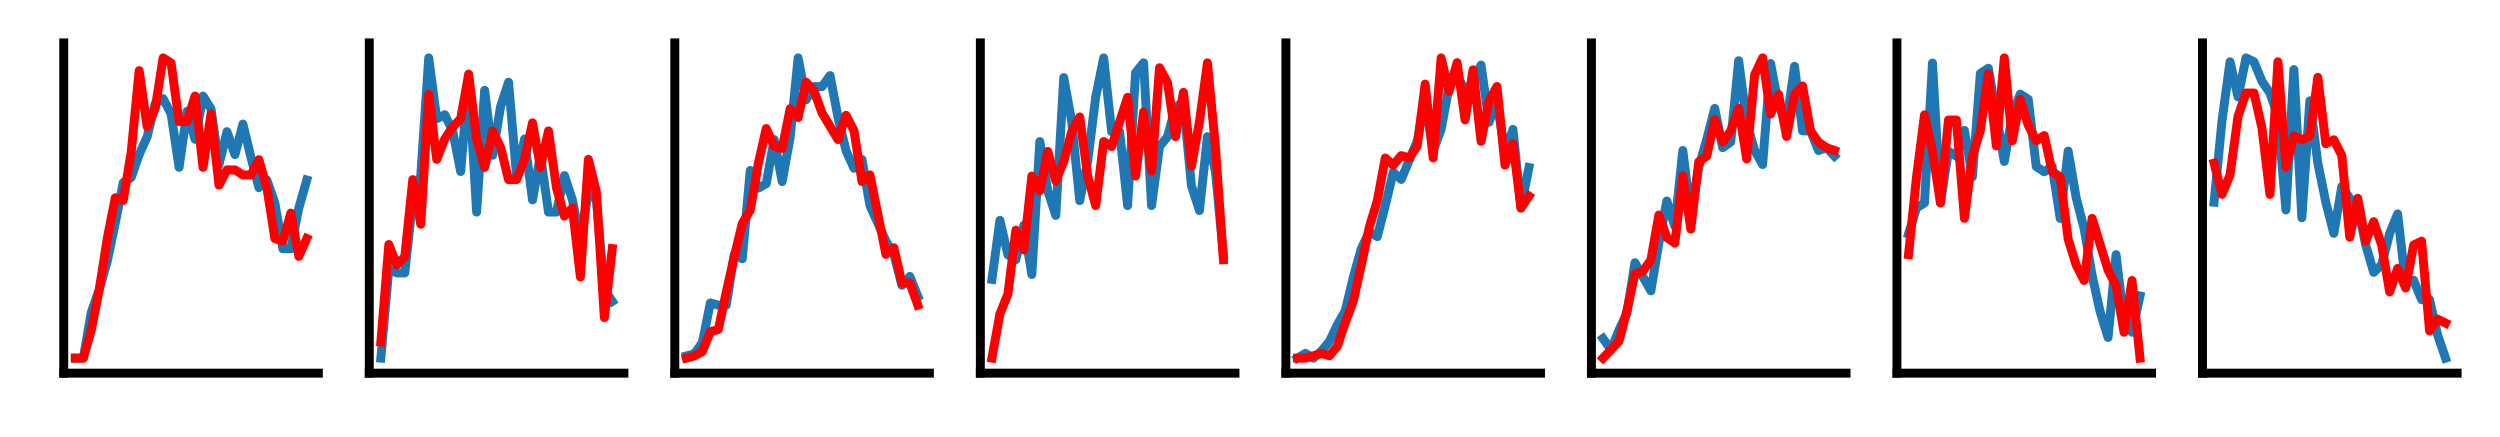
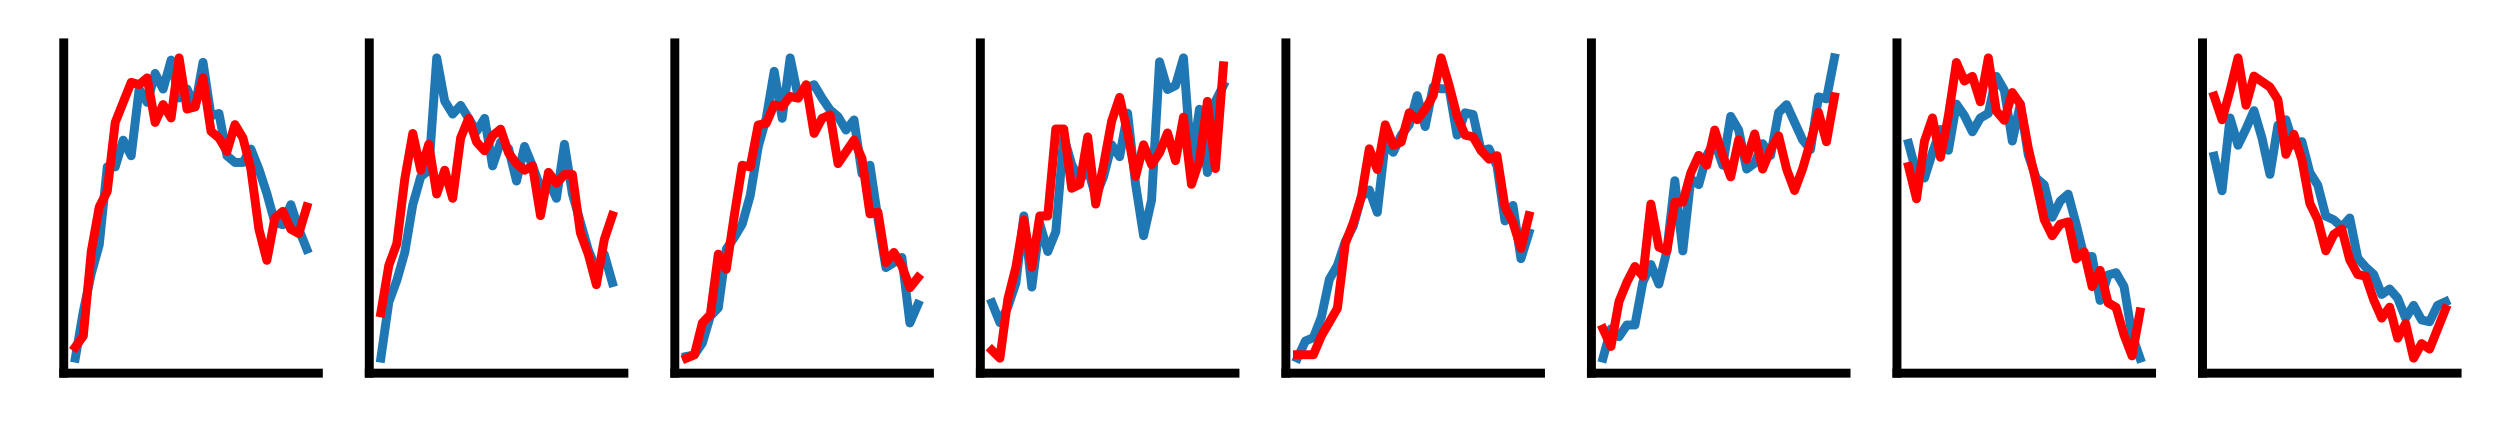
<svg xmlns="http://www.w3.org/2000/svg" height="73.34pt" version="1.1" viewBox="0 0 419.66 73.34" width="419.66pt">
  <defs>
    <style type="text/css">*{stroke-linecap:butt;stroke-linejoin:round;}</style>
  </defs>
  <g id="figure_1">
    <g id="patch_1">
      <path d="M 0 73.34  L 419.66 73.34  L 419.66 0  L 0 0  z " style="fill:none;" />
    </g>
    <g id="axes_1">
      <g id="patch_2">
        <path d="M 10.7 62.64  L 53.44 62.64  L 53.44 7.2  L 10.7 7.2  z " style="fill:none;" />
      </g>
      <g id="matplotlib.axis_1" />
      <g id="matplotlib.axis_2" />
      <g id="line2d_1">
-         <path clip-path="url(#paa52ba2267)" d="M 12.643 60.12  L 13.983 60.12  L 15.322 52.432  L 16.662 48.588  L 18.002 43.889  L 19.342 37.483  L 20.682 30.649  L 22.022 29.795  L 23.361 25.951  L 24.701 22.961  L 26.041 17.408  L 27.381 16.554  L 28.721 19.117  L 30.06 28.086  L 31.4 18.689  L 32.74 23.388  L 34.08 16.127  L 35.42 18.262  L 36.76 27.659  L 38.099 22.106  L 39.439 25.951  L 40.779 20.825  L 42.119 26.378  L 43.459 31.503  L 44.799 30.222  L 46.138 34.066  L 47.478 41.754  L 48.818 41.754  L 50.158 34.92  L 51.498 30.222  " style="fill:none;stroke:#1f77b4;stroke-linecap:square;stroke-width:1.5;" />
+         <path clip-path="url(#p0ba275402c)" d="M 12.643 60.12  L 13.983 52.28  L 15.322 45.933  L 16.662 41.08  L 18.002 28.013  L 19.342 28.013  L 20.682 23.533  L 22.022 26.147  L 23.361 14.947  L 24.701 17.187  L 26.041 12.333  L 27.381 14.947  L 28.721 10.093  L 30.06 16.44  L 31.4 14.947  L 32.74 17.933  L 34.08 10.467  L 35.42 19.427  L 36.76 19.053  L 38.099 26.147  L 39.439 27.267  L 40.779 27.267  L 42.119 25.027  L 43.459 28.387  L 44.799 32.493  L 46.138 37.347  L 47.478 37.72  L 48.818 34.36  L 50.158 38.467  L 51.498 41.827  " style="fill:none;stroke:#1f77b4;stroke-linecap:square;stroke-width:1.5;" />
      </g>
      <g id="line2d_2">
-         <path clip-path="url(#paa52ba2267)" d="M 12.643 60.12  L 13.983 60.12  L 15.322 55.422  L 16.662 48.588  L 18.002 40.045  L 19.342 33.212  L 20.682 33.639  L 22.022 25.523  L 23.361 11.856  L 24.701 21.252  L 26.041 18.262  L 27.381 9.72  L 28.721 10.574  L 30.06 20.398  L 31.4 20.398  L 32.74 16.127  L 34.08 28.086  L 35.42 19.117  L 36.76 31.076  L 38.099 28.513  L 39.439 28.513  L 40.779 29.367  L 42.119 29.367  L 43.459 26.805  L 44.799 31.503  L 46.138 40.045  L 47.478 40.473  L 48.818 35.774  L 50.158 43.035  L 51.498 40.045  " style="fill:none;stroke:#ff0000;stroke-linecap:square;stroke-width:1.5;" />
+         <path clip-path="url(#p0ba275402c)" d="M 12.643 58.253  L 13.983 56.387  L 15.322 42.2  L 16.662 34.733  L 18.002 32.12  L 19.342 20.547  L 20.682 17.187  L 22.022 13.827  L 23.361 14.2  L 24.701 13.08  L 26.041 20.547  L 27.381 17.56  L 28.721 19.8  L 30.06 9.72  L 31.4 18.307  L 32.74 17.933  L 34.08 13.08  L 35.42 22.04  L 36.76 23.16  L 38.099 25.4  L 39.439 20.92  L 40.779 23.16  L 42.119 28.387  L 43.459 38.467  L 44.799 43.693  L 46.138 36.6  L 47.478 35.48  L 48.818 38.467  L 50.158 39.213  L 51.498 34.733  " style="fill:none;stroke:#ff0000;stroke-linecap:square;stroke-width:1.5;" />
      </g>
      <g id="patch_3">
        <path d="M 10.7 62.64  L 10.7 7.2  " style="fill:none;stroke:#000000;stroke-linecap:square;stroke-linejoin:miter;stroke-width:1.5;" />
      </g>
      <g id="patch_4">
        <path d="M 10.7 62.64  L 53.44 62.64  " style="fill:none;stroke:#000000;stroke-linecap:square;stroke-linejoin:miter;stroke-width:1.5;" />
      </g>
    </g>
    <g id="axes_2">
      <g id="patch_5">
        <path d="M 61.989 62.64  L 104.729 62.64  L 104.729 7.2  L 61.989 7.2  z " style="fill:none;" />
      </g>
      <g id="matplotlib.axis_3" />
      <g id="matplotlib.axis_4" />
      <g id="line2d_3">
-         <path clip-path="url(#pec6515ca2c)" d="M 63.931 60.12  L 65.271 45.136  L 66.611 45.817  L 67.951 45.817  L 69.291 33.558  L 70.63 29.471  L 71.97 9.72  L 73.31 19.936  L 74.65 19.255  L 75.99 21.979  L 77.33 28.79  L 78.669 13.125  L 80.009 35.601  L 81.349 15.169  L 82.689 26.066  L 84.029 17.893  L 85.368 13.806  L 86.708 29.471  L 88.048 23.342  L 89.388 33.558  L 90.728 26.066  L 92.068 35.601  L 93.407 35.601  L 94.747 29.471  L 96.087 33.558  L 97.427 40.369  L 98.767 32.196  L 100.107 33.558  L 101.446 48.542  L 102.786 50.585  " style="fill:none;stroke:#1f77b4;stroke-linecap:square;stroke-width:1.5;" />
+         <path clip-path="url(#p4ead35a1cf)" d="M 63.931 60.12  L 65.271 50.693  L 66.611 47.067  L 67.951 42.353  L 69.291 34.376  L 70.63 29.662  L 71.97 28.575  L 73.31 9.72  L 74.65 16.972  L 75.99 19.147  L 77.33 17.697  L 78.669 19.873  L 80.009 22.048  L 81.349 19.873  L 82.689 27.849  L 84.029 23.861  L 85.368 24.949  L 86.708 30.388  L 88.048 24.586  L 89.388 27.849  L 90.728 31.475  L 92.068 30.388  L 93.407 33.288  L 94.747 24.224  L 96.087 32.563  L 97.427 37.277  L 98.767 41.991  L 100.107 45.254  L 101.446 42.716  L 102.786 47.429  " style="fill:none;stroke:#1f77b4;stroke-linecap:square;stroke-width:1.5;" />
      </g>
      <g id="line2d_4">
-         <path clip-path="url(#pec6515ca2c)" d="M 63.931 57.396  L 65.271 41.05  L 66.611 44.455  L 67.951 43.093  L 69.291 30.152  L 70.63 37.644  L 71.97 15.85  L 73.31 26.747  L 74.65 23.342  L 75.99 21.298  L 77.33 19.936  L 78.669 12.444  L 80.009 23.342  L 81.349 28.109  L 82.689 21.979  L 84.029 24.704  L 85.368 30.152  L 86.708 30.152  L 88.048 26.747  L 89.388 20.617  L 90.728 28.109  L 92.068 21.979  L 93.407 31.515  L 94.747 36.282  L 96.087 34.92  L 97.427 46.498  L 98.767 26.747  L 100.107 32.196  L 101.446 53.309  L 102.786 41.731  " style="fill:none;stroke:#ff0000;stroke-linecap:square;stroke-width:1.5;" />
+         <path clip-path="url(#p4ead35a1cf)" d="M 63.931 52.506  L 65.271 44.529  L 66.611 40.903  L 67.951 30.025  L 69.291 22.411  L 70.63 28.575  L 71.97 24.224  L 73.31 32.563  L 74.65 28.575  L 75.99 33.288  L 77.33 23.136  L 78.669 19.873  L 80.009 23.861  L 81.349 25.311  L 82.689 22.773  L 84.029 21.685  L 85.368 25.674  L 86.708 27.487  L 88.048 28.575  L 89.388 27.849  L 90.728 36.189  L 92.068 28.937  L 93.407 30.75  L 94.747 29.3  L 96.087 29.3  L 97.427 39.09  L 98.767 42.716  L 100.107 47.792  L 101.446 40.178  L 102.786 36.189  " style="fill:none;stroke:#ff0000;stroke-linecap:square;stroke-width:1.5;" />
      </g>
      <g id="patch_6">
        <path d="M 61.989 62.64  L 61.989 7.2  " style="fill:none;stroke:#000000;stroke-linecap:square;stroke-linejoin:miter;stroke-width:1.5;" />
      </g>
      <g id="patch_7">
        <path d="M 61.989 62.64  L 104.729 62.64  " style="fill:none;stroke:#000000;stroke-linecap:square;stroke-linejoin:miter;stroke-width:1.5;" />
      </g>
    </g>
    <g id="axes_3">
      <g id="patch_8">
        <path d="M 113.277 62.64  L 156.017 62.64  L 156.017 7.2  L 113.277 7.2  z " style="fill:none;" />
      </g>
      <g id="matplotlib.axis_5" />
      <g id="matplotlib.axis_6" />
      <g id="line2d_5">
-         <path clip-path="url(#pf0420eca0e)" d="M 115.22 59.749  L 116.56 59.379  L 117.899 57.526  L 119.239 50.855  L 120.579 51.226  L 121.919 51.226  L 123.259 42.702  L 124.599 43.444  L 125.938 28.62  L 127.278 31.585  L 128.618 30.844  L 129.958 23.432  L 131.298 30.473  L 132.637 23.061  L 133.977 9.72  L 135.317 16.761  L 136.657 14.538  L 137.997 14.538  L 139.337 12.685  L 140.676 19.726  L 142.016 25.285  L 143.356 28.249  L 144.696 26.767  L 146.036 34.549  L 147.376 37.514  L 148.715 40.479  L 150.055 42.702  L 151.395 47.891  L 152.735 46.408  L 154.075 49.744  " style="fill:none;stroke:#1f77b4;stroke-linecap:square;stroke-width:1.5;" />
+         <path clip-path="url(#p12f48906dd)" d="M 115.22 59.838  L 116.56 59.557  L 117.899 57.586  L 119.239 53.081  L 120.579 51.673  L 121.919 41.818  L 123.259 39.847  L 124.599 37.595  L 125.938 32.808  L 127.278 24.643  L 128.618 19.856  L 129.958 11.973  L 131.298 19.856  L 132.637 9.72  L 133.977 16.196  L 135.317 14.788  L 136.657 14.225  L 137.997 16.478  L 139.337 18.448  L 140.676 19.575  L 142.016 21.827  L 143.356 20.138  L 144.696 29.148  L 146.036 27.74  L 147.376 36.75  L 148.715 44.916  L 150.055 44.071  L 151.395 43.226  L 152.735 54.207  L 154.075 51.11  " style="fill:none;stroke:#1f77b4;stroke-linecap:square;stroke-width:1.5;" />
      </g>
      <g id="line2d_6">
-         <path clip-path="url(#pf0420eca0e)" d="M 115.22 60.12  L 116.56 59.749  L 117.899 59.008  L 119.239 55.673  L 120.579 55.302  L 121.919 49.002  L 123.259 43.073  L 124.599 37.514  L 125.938 35.291  L 127.278 27.508  L 128.618 21.579  L 129.958 24.544  L 131.298 24.914  L 132.637 18.244  L 133.977 19.726  L 135.317 13.796  L 136.657 15.279  L 137.997 18.985  L 139.337 21.208  L 140.676 23.432  L 142.016 19.355  L 143.356 21.949  L 144.696 30.473  L 146.036 29.361  L 147.376 36.032  L 148.715 42.702  L 150.055 41.591  L 151.395 47.52  L 152.735 47.52  L 154.075 51.226  " style="fill:none;stroke:#ff0000;stroke-linecap:square;stroke-width:1.5;" />
+         <path clip-path="url(#p12f48906dd)" d="M 115.22 60.12  L 116.56 59.557  L 117.899 54.207  L 119.239 52.799  L 120.579 42.663  L 121.919 45.197  L 123.259 36.187  L 124.599 27.74  L 125.938 28.022  L 127.278 20.983  L 128.618 20.701  L 129.958 17.604  L 131.298 17.885  L 132.637 16.196  L 133.977 16.478  L 135.317 14.225  L 136.657 22.39  L 137.997 19.856  L 139.337 19.293  L 140.676 27.459  L 142.016 25.488  L 143.356 23.517  L 144.696 26.614  L 146.036 35.905  L 147.376 35.624  L 148.715 44.071  L 150.055 42.381  L 151.395 44.634  L 152.735 48.294  L 154.075 46.605  " style="fill:none;stroke:#ff0000;stroke-linecap:square;stroke-width:1.5;" />
      </g>
      <g id="patch_9">
        <path d="M 113.277 62.64  L 113.277 7.2  " style="fill:none;stroke:#000000;stroke-linecap:square;stroke-linejoin:miter;stroke-width:1.5;" />
      </g>
      <g id="patch_10">
        <path d="M 113.277 62.64  L 156.017 62.64  " style="fill:none;stroke:#000000;stroke-linecap:square;stroke-linejoin:miter;stroke-width:1.5;" />
      </g>
    </g>
    <g id="axes_4">
      <g id="patch_11">
        <path d="M 164.566 62.64  L 207.306 62.64  L 207.306 7.2  L 164.566 7.2  z " style="fill:none;" />
      </g>
      <g id="matplotlib.axis_7" />
      <g id="matplotlib.axis_8" />
      <g id="line2d_7">
-         <path clip-path="url(#pd412e618f2)" d="M 166.508 46.9  L 167.848 36.986  L 169.188 42.769  L 170.528 43.595  L 171.868 37.812  L 173.207 46.074  L 174.547 23.766  L 175.887 32.028  L 177.227 36.159  L 178.567 13.025  L 179.907 20.461  L 181.246 33.681  L 182.586 27.071  L 183.926 16.33  L 185.266 9.72  L 186.606 22.113  L 187.945 22.113  L 189.285 34.507  L 190.625 12.199  L 191.965 10.546  L 193.305 34.507  L 194.645 24.592  L 195.984 22.94  L 197.324 17.982  L 198.664 17.156  L 200.004 31.202  L 201.344 35.333  L 202.684 22.94  L 204.023 28.723  L 205.363 42.769  " style="fill:none;stroke:#1f77b4;stroke-linecap:square;stroke-width:1.5;" />
+         <path clip-path="url(#pe0dbd7ae04)" d="M 166.508 50.836  L 167.848 54.152  L 169.188 51.499  L 170.528 47.52  L 171.868 36.246  L 173.207 48.183  L 174.547 37.573  L 175.887 42.215  L 177.227 38.899  L 178.567 22.983  L 179.907 27.625  L 181.246 30.278  L 182.586 28.288  L 183.926 32.931  L 185.266 29.615  L 186.606 24.309  L 187.945 26.299  L 189.285 19.004  L 190.625 30.941  L 191.965 39.562  L 193.305 33.594  L 194.645 10.383  L 195.984 15.025  L 197.324 14.362  L 198.664 9.72  L 200.004 27.625  L 201.344 18.341  L 202.684 28.952  L 204.023 17.015  L 205.363 14.362  " style="fill:none;stroke:#1f77b4;stroke-linecap:square;stroke-width:1.5;" />
      </g>
      <g id="line2d_8">
-         <path clip-path="url(#pd412e618f2)" d="M 166.508 60.12  L 167.848 52.684  L 169.188 49.379  L 170.528 38.638  L 171.868 41.943  L 173.207 29.55  L 174.547 32.028  L 175.887 25.418  L 177.227 30.376  L 178.567 27.071  L 179.907 22.113  L 181.246 19.635  L 182.586 29.55  L 183.926 34.507  L 185.266 23.766  L 186.606 24.592  L 187.945 20.461  L 189.285 16.33  L 190.625 29.55  L 191.965 18.809  L 193.305 28.723  L 194.645 11.372  L 195.984 13.851  L 197.324 22.94  L 198.664 15.504  L 200.004 27.897  L 201.344 20.461  L 202.684 10.546  L 204.023 24.592  L 205.363 43.595  " style="fill:none;stroke:#ff0000;stroke-linecap:square;stroke-width:1.5;" />
+         <path clip-path="url(#pe0dbd7ae04)" d="M 166.508 58.794  L 167.848 60.12  L 169.188 50.173  L 170.528 44.867  L 171.868 36.909  L 173.207 44.867  L 174.547 36.246  L 175.887 36.246  L 177.227 21.657  L 178.567 21.657  L 179.907 31.604  L 181.246 30.941  L 182.586 22.983  L 183.926 34.257  L 185.266 27.625  L 186.606 20.331  L 187.945 16.352  L 189.285 22.32  L 190.625 29.615  L 191.965 24.309  L 193.305 27.625  L 194.645 25.636  L 195.984 22.32  L 197.324 26.962  L 198.664 19.667  L 200.004 30.941  L 201.344 26.962  L 202.684 17.015  L 204.023 28.288  L 205.363 11.046  " style="fill:none;stroke:#ff0000;stroke-linecap:square;stroke-width:1.5;" />
      </g>
      <g id="patch_12">
        <path d="M 164.566 62.64  L 164.566 7.2  " style="fill:none;stroke:#000000;stroke-linecap:square;stroke-linejoin:miter;stroke-width:1.5;" />
      </g>
      <g id="patch_13">
        <path d="M 164.566 62.64  L 207.306 62.64  " style="fill:none;stroke:#000000;stroke-linecap:square;stroke-linejoin:miter;stroke-width:1.5;" />
      </g>
    </g>
    <g id="axes_5">
      <g id="patch_14">
        <path d="M 215.854 62.64  L 258.594 62.64  L 258.594 7.2  L 215.854 7.2  z " style="fill:none;" />
      </g>
      <g id="matplotlib.axis_9" />
      <g id="matplotlib.axis_10" />
      <g id="line2d_9">
-         <path clip-path="url(#p7eff38f221)" d="M 217.797 60.12  L 219.137 59.32  L 220.476 60.12  L 221.816 58.92  L 223.156 57.32  L 224.496 54.52  L 225.836 52.12  L 227.176 46.52  L 228.515 41.72  L 229.855 38.92  L 231.195 39.72  L 232.535 34.52  L 233.875 28.92  L 235.215 30.12  L 236.554 26.92  L 237.894 23.72  L 239.234 16.92  L 240.574 25.32  L 241.914 21.72  L 243.253 14.52  L 244.593 12.52  L 245.933 15.32  L 247.273 13.72  L 248.613 10.92  L 249.953 20.52  L 251.292 16.92  L 252.632 25.72  L 253.972 21.72  L 255.312 34.92  L 256.652 28.12  " style="fill:none;stroke:#1f77b4;stroke-linecap:square;stroke-width:1.5;" />
+         <path clip-path="url(#p91a624f599)" d="M 217.797 60.12  L 219.137 57.24  L 220.476 56.664  L 221.816 53.208  L 223.156 46.872  L 224.496 44.568  L 225.836 40.536  L 227.176 37.944  L 228.515 33.048  L 229.855 31.896  L 231.195 35.64  L 232.535 23.832  L 233.875 25.56  L 235.215 22.68  L 236.554 20.952  L 237.894 16.056  L 239.234 21.24  L 240.574 14.616  L 241.914 14.904  L 243.253 14.904  L 244.593 22.68  L 245.933 18.936  L 247.273 19.224  L 248.613 25.272  L 249.953 24.984  L 251.292 27.864  L 252.632 37.08  L 253.972 34.488  L 255.312 43.416  L 256.652 39.096  " style="fill:none;stroke:#1f77b4;stroke-linecap:square;stroke-width:1.5;" />
      </g>
      <g id="line2d_10">
-         <path clip-path="url(#p7eff38f221)" d="M 217.797 60.12  L 219.137 60.12  L 220.476 59.72  L 221.816 59.32  L 223.156 59.72  L 224.496 58.12  L 225.836 54.12  L 227.176 50.52  L 228.515 44.52  L 229.855 38.12  L 231.195 33.72  L 232.535 26.52  L 233.875 27.72  L 235.215 26.12  L 236.554 26.52  L 237.894 24.52  L 239.234 14.12  L 240.574 26.52  L 241.914 9.72  L 243.253 15.32  L 244.593 10.52  L 245.933 20.12  L 247.273 11.72  L 248.613 23.72  L 249.953 16.92  L 251.292 14.52  L 252.632 27.72  L 253.972 24.12  L 255.312 34.92  L 256.652 32.92  " style="fill:none;stroke:#ff0000;stroke-linecap:square;stroke-width:1.5;" />
+         <path clip-path="url(#p91a624f599)" d="M 217.797 59.544  L 219.137 59.544  L 220.476 59.544  L 221.816 56.376  L 223.156 54.072  L 224.496 51.768  L 225.836 40.824  L 227.176 37.368  L 228.515 33.048  L 229.855 24.984  L 231.195 28.44  L 232.535 20.952  L 233.875 24.408  L 235.215 23.832  L 236.554 18.936  L 237.894 20.088  L 239.234 18.36  L 240.574 16.056  L 241.914 9.72  L 243.253 14.328  L 244.593 19.512  L 245.933 22.68  L 247.273 22.968  L 248.613 25.272  L 249.953 26.712  L 251.292 26.136  L 252.632 34.776  L 253.972 37.368  L 255.312 41.688  L 256.652 36.216  " style="fill:none;stroke:#ff0000;stroke-linecap:square;stroke-width:1.5;" />
      </g>
      <g id="patch_15">
        <path d="M 215.854 62.64  L 215.854 7.2  " style="fill:none;stroke:#000000;stroke-linecap:square;stroke-linejoin:miter;stroke-width:1.5;" />
      </g>
      <g id="patch_16">
        <path d="M 215.854 62.64  L 258.594 62.64  " style="fill:none;stroke:#000000;stroke-linecap:square;stroke-linejoin:miter;stroke-width:1.5;" />
      </g>
    </g>
    <g id="axes_6">
      <g id="patch_17">
        <path d="M 267.143 62.64  L 309.883 62.64  L 309.883 7.2  L 267.143 7.2  z " style="fill:none;" />
      </g>
      <g id="matplotlib.axis_11" />
      <g id="matplotlib.axis_12" />
      <g id="line2d_11">
-         <path clip-path="url(#p53194f0aab)" d="M 269.085 56.823  L 270.425 58.707  L 271.765 55.41  L 273.105 52.584  L 274.445 44.105  L 275.784 46.46  L 277.124 48.815  L 278.464 40.808  L 279.804 33.742  L 281.144 37.982  L 282.484 25.264  L 283.823 36.098  L 285.163 28.09  L 286.503 23.38  L 287.843 18.199  L 289.183 24.793  L 290.523 23.851  L 291.862 10.191  L 293.202 20.554  L 294.542 25.264  L 295.882 27.619  L 297.222 10.662  L 298.561 17.727  L 299.901 20.554  L 301.241 11.133  L 302.581 21.967  L 303.921 21.967  L 305.261 25.264  L 306.6 24.793  L 307.94 26.206  " style="fill:none;stroke:#1f77b4;stroke-linecap:square;stroke-width:1.5;" />
+         <path clip-path="url(#p5c3d4b7058)" d="M 269.085 60.12  L 270.425 55.211  L 271.765 56.52  L 273.105 54.556  L 274.445 54.556  L 275.784 47.356  L 277.124 44.411  L 278.464 47.684  L 279.804 42.12  L 281.144 30.338  L 282.484 42.12  L 283.823 30.011  L 285.163 30.993  L 286.503 26.084  L 287.843 23.793  L 289.183 27.72  L 290.523 19.538  L 291.862 21.829  L 293.202 28.375  L 294.542 27.393  L 295.882 24.12  L 297.222 26.084  L 298.561 18.884  L 299.901 17.575  L 301.241 20.52  L 302.581 23.465  L 303.921 25.102  L 305.261 16.265  L 306.6 16.593  L 307.94 9.72  " style="fill:none;stroke:#1f77b4;stroke-linecap:square;stroke-width:1.5;" />
      </g>
      <g id="line2d_12">
-         <path clip-path="url(#p53194f0aab)" d="M 269.085 60.12  L 270.425 58.707  L 271.765 57.294  L 273.105 52.113  L 274.445 45.989  L 275.784 45.518  L 277.124 43.634  L 278.464 36.098  L 279.804 39.866  L 281.144 40.808  L 282.484 29.503  L 283.823 38.453  L 285.163 27.148  L 286.503 26.206  L 287.843 20.083  L 289.183 23.851  L 290.523 21.967  L 291.862 18.199  L 293.202 26.677  L 294.542 12.546  L 295.882 9.72  L 297.222 19.141  L 298.561 15.843  L 299.901 22.909  L 301.241 15.843  L 302.581 14.43  L 303.921 21.967  L 305.261 23.851  L 306.6 24.793  L 307.94 25.264  " style="fill:none;stroke:#ff0000;stroke-linecap:square;stroke-width:1.5;" />
+         <path clip-path="url(#p5c3d4b7058)" d="M 269.085 55.211  L 270.425 58.156  L 271.765 50.629  L 273.105 47.356  L 274.445 44.738  L 275.784 46.375  L 277.124 34.265  L 278.464 41.465  L 279.804 42.12  L 281.144 33.938  L 282.484 33.938  L 283.823 29.029  L 285.163 26.084  L 286.503 27.72  L 287.843 21.829  L 289.183 26.084  L 290.523 29.684  L 291.862 23.465  L 293.202 26.738  L 294.542 22.484  L 295.882 28.375  L 297.222 25.102  L 298.561 22.811  L 299.901 28.375  L 301.241 31.975  L 302.581 28.375  L 303.921 23.793  L 305.261 18.884  L 306.6 23.793  L 307.94 16.265  " style="fill:none;stroke:#ff0000;stroke-linecap:square;stroke-width:1.5;" />
      </g>
      <g id="patch_18">
        <path d="M 267.143 62.64  L 267.143 7.2  " style="fill:none;stroke:#000000;stroke-linecap:square;stroke-linejoin:miter;stroke-width:1.5;" />
      </g>
      <g id="patch_19">
        <path d="M 267.143 62.64  L 309.883 62.64  " style="fill:none;stroke:#000000;stroke-linecap:square;stroke-linejoin:miter;stroke-width:1.5;" />
      </g>
    </g>
    <g id="axes_7">
      <g id="patch_20">
        <path d="M 318.431 62.64  L 361.171 62.64  L 361.171 7.2  L 318.431 7.2  z " style="fill:none;" />
      </g>
      <g id="matplotlib.axis_13" />
      <g id="matplotlib.axis_14" />
      <g id="line2d_13">
-         <path clip-path="url(#p9c99118580)" d="M 320.374 39.265  L 321.714 34.92  L 323.053 34.051  L 324.393 10.589  L 325.733 34.051  L 327.073 25.361  L 328.413 26.23  L 329.753 21.886  L 331.092 29.706  L 332.432 12.327  L 333.772 11.458  L 335.112 19.279  L 336.452 27.099  L 337.792 19.279  L 339.131 15.803  L 340.471 16.672  L 341.811 27.968  L 343.151 28.837  L 344.491 27.968  L 345.83 36.658  L 347.17 25.361  L 348.51 33.182  L 349.85 38.396  L 351.19 46.217  L 352.53 52.299  L 353.869 56.644  L 355.209 42.741  L 356.549 54.037  L 357.889 55.775  L 359.229 49.692  " style="fill:none;stroke:#1f77b4;stroke-linecap:square;stroke-width:1.5;" />
+         <path clip-path="url(#p873eb3df74)" d="M 320.374 24.065  L 321.714 29.105  L 323.053 29.88  L 324.393 25.615  L 325.733 21.738  L 327.073 25.228  L 328.413 17.474  L 329.753 19.412  L 331.092 22.126  L 332.432 19.8  L 333.772 19.025  L 335.112 12.822  L 336.452 15.148  L 337.792 23.677  L 339.131 17.474  L 340.471 26.003  L 341.811 29.88  L 343.151 31.043  L 344.491 36.471  L 345.83 33.757  L 347.17 32.594  L 348.51 37.634  L 349.85 43.062  L 351.19 43.062  L 352.53 50.428  L 353.869 46.163  L 355.209 45.775  L 356.549 48.102  L 357.889 56.243  L 359.229 60.12  " style="fill:none;stroke:#1f77b4;stroke-linecap:square;stroke-width:1.5;" />
      </g>
      <g id="line2d_14">
-         <path clip-path="url(#p9c99118580)" d="M 320.374 42.741  L 321.714 29.706  L 323.053 19.279  L 324.393 25.361  L 325.733 34.051  L 327.073 20.148  L 328.413 20.148  L 329.753 36.658  L 331.092 26.23  L 332.432 21.886  L 333.772 12.327  L 335.112 24.492  L 336.452 9.72  L 337.792 23.623  L 339.131 16.672  L 340.471 21.017  L 341.811 23.623  L 343.151 22.754  L 344.491 28.837  L 345.83 29.706  L 347.17 40.134  L 348.51 44.479  L 349.85 47.086  L 351.19 36.658  L 352.53 41.003  L 353.869 45.348  L 355.209 47.954  L 356.549 55.775  L 357.889 47.086  L 359.229 60.12  " style="fill:none;stroke:#ff0000;stroke-linecap:square;stroke-width:1.5;" />
+         <path clip-path="url(#p873eb3df74)" d="M 320.374 27.942  L 321.714 33.369  L 323.053 23.677  L 324.393 19.8  L 325.733 26.391  L 327.073 19.412  L 328.413 10.495  L 329.753 13.597  L 331.092 12.822  L 332.432 17.086  L 333.772 9.72  L 335.112 18.637  L 336.452 20.188  L 337.792 15.535  L 339.131 17.474  L 340.471 24.84  L 341.811 30.655  L 343.151 36.858  L 344.491 39.572  L 345.83 37.634  L 347.17 37.246  L 348.51 43.449  L 349.85 42.286  L 351.19 48.102  L 352.53 45.388  L 353.869 50.815  L 355.209 51.591  L 356.549 56.243  L 357.889 59.732  L 359.229 52.366  " style="fill:none;stroke:#ff0000;stroke-linecap:square;stroke-width:1.5;" />
      </g>
      <g id="patch_21">
        <path d="M 318.431 62.64  L 318.431 7.2  " style="fill:none;stroke:#000000;stroke-linecap:square;stroke-linejoin:miter;stroke-width:1.5;" />
      </g>
      <g id="patch_22">
        <path d="M 318.431 62.64  L 361.171 62.64  " style="fill:none;stroke:#000000;stroke-linecap:square;stroke-linejoin:miter;stroke-width:1.5;" />
      </g>
    </g>
    <g id="axes_8">
      <g id="patch_23">
        <path d="M 369.72 62.64  L 412.46 62.64  L 412.46 7.2  L 369.72 7.2  z " style="fill:none;" />
      </g>
      <g id="matplotlib.axis_15" />
      <g id="matplotlib.axis_16" />
      <g id="line2d_15">
-         <path clip-path="url(#p1a825390b2)" d="M 371.662 33.938  L 373.002 20.193  L 374.342 10.375  L 375.682 16.265  L 377.022 9.72  L 378.361 10.375  L 379.701 13.647  L 381.041 15.611  L 382.381 19.538  L 383.721 35.247  L 385.061 11.684  L 386.4 36.556  L 387.74 16.92  L 389.08 27.393  L 390.42 33.938  L 391.76 39.175  L 393.1 31.32  L 394.439 33.284  L 395.779 34.593  L 397.119 41.138  L 398.459 45.72  L 399.799 44.411  L 401.138 39.175  L 402.478 35.902  L 403.818 47.684  L 405.158 47.029  L 406.498 50.302  L 407.838 50.302  L 409.177 56.193  L 410.517 60.12  " style="fill:none;stroke:#1f77b4;stroke-linecap:square;stroke-width:1.5;" />
+         <path clip-path="url(#p7c65d035a6)" d="M 371.662 26.215  L 373.002 32.018  L 374.342 19.8  L 375.682 24.382  L 377.022 21.633  L 378.361 18.578  L 379.701 23.16  L 381.041 29.269  L 382.381 21.022  L 383.721 20.105  L 385.061 24.382  L 386.4 23.771  L 387.74 28.964  L 389.08 31.102  L 390.42 36.295  L 391.76 36.905  L 393.1 38.127  L 394.439 36.6  L 395.779 43.32  L 397.119 44.847  L 398.459 46.069  L 399.799 49.429  L 401.138 48.513  L 402.478 50.04  L 403.818 53.4  L 405.158 51.262  L 406.498 53.705  L 407.838 54.011  L 409.177 51.262  L 410.517 50.651  " style="fill:none;stroke:#1f77b4;stroke-linecap:square;stroke-width:1.5;" />
      </g>
      <g id="line2d_16">
-         <path clip-path="url(#p1a825390b2)" d="M 371.662 27.393  L 373.002 32.629  L 374.342 29.356  L 375.682 19.538  L 377.022 15.611  L 378.361 15.611  L 379.701 21.502  L 381.041 32.629  L 382.381 10.375  L 383.721 28.047  L 385.061 22.811  L 386.4 23.465  L 387.74 22.811  L 389.08 12.993  L 390.42 24.12  L 391.76 23.465  L 393.1 26.084  L 394.439 39.829  L 395.779 33.284  L 397.119 40.484  L 398.459 37.211  L 399.799 41.138  L 401.138 48.993  L 402.478 45.065  L 403.818 48.338  L 405.158 41.138  L 406.498 40.484  L 407.838 55.538  L 409.177 53.575  L 410.517 54.229  " style="fill:none;stroke:#ff0000;stroke-linecap:square;stroke-width:1.5;" />
+         <path clip-path="url(#p7c65d035a6)" d="M 371.662 16.135  L 373.002 20.105  L 374.342 15.218  L 375.682 9.72  L 377.022 17.662  L 378.361 12.775  L 379.701 13.691  L 381.041 14.607  L 382.381 16.745  L 383.721 25.909  L 385.061 22.549  L 386.4 26.825  L 387.74 34.156  L 389.08 36.905  L 390.42 42.098  L 391.76 39.349  L 393.1 38.433  L 394.439 43.625  L 395.779 46.069  L 397.119 46.375  L 398.459 50.345  L 399.799 53.4  L 401.138 51.567  L 402.478 56.76  L 403.818 54.316  L 405.158 60.12  L 406.498 57.676  L 407.838 58.593  L 409.177 55.233  L 410.517 51.873  " style="fill:none;stroke:#ff0000;stroke-linecap:square;stroke-width:1.5;" />
      </g>
      <g id="patch_24">
        <path d="M 369.72 62.64  L 369.72 7.2  " style="fill:none;stroke:#000000;stroke-linecap:square;stroke-linejoin:miter;stroke-width:1.5;" />
      </g>
      <g id="patch_25">
        <path d="M 369.72 62.64  L 412.46 62.64  " style="fill:none;stroke:#000000;stroke-linecap:square;stroke-linejoin:miter;stroke-width:1.5;" />
      </g>
    </g>
  </g>
  <defs>
-     <clipPath id="paa52ba2267">
+     <clipPath id="p0ba275402c">
      <rect height="55.44" width="42.74" x="10.7" y="7.2" />
    </clipPath>
-     <clipPath id="pec6515ca2c">
+     <clipPath id="p4ead35a1cf">
      <rect height="55.44" width="42.74" x="61.989" y="7.2" />
    </clipPath>
-     <clipPath id="pf0420eca0e">
+     <clipPath id="p12f48906dd">
      <rect height="55.44" width="42.74" x="113.277" y="7.2" />
    </clipPath>
-     <clipPath id="pd412e618f2">
+     <clipPath id="pe0dbd7ae04">
      <rect height="55.44" width="42.74" x="164.566" y="7.2" />
    </clipPath>
-     <clipPath id="p7eff38f221">
+     <clipPath id="p91a624f599">
      <rect height="55.44" width="42.74" x="215.854" y="7.2" />
    </clipPath>
-     <clipPath id="p53194f0aab">
+     <clipPath id="p5c3d4b7058">
      <rect height="55.44" width="42.74" x="267.143" y="7.2" />
    </clipPath>
-     <clipPath id="p9c99118580">
+     <clipPath id="p873eb3df74">
      <rect height="55.44" width="42.74" x="318.431" y="7.2" />
    </clipPath>
-     <clipPath id="p1a825390b2">
+     <clipPath id="p7c65d035a6">
      <rect height="55.44" width="42.74" x="369.72" y="7.2" />
    </clipPath>
  </defs>
</svg>
